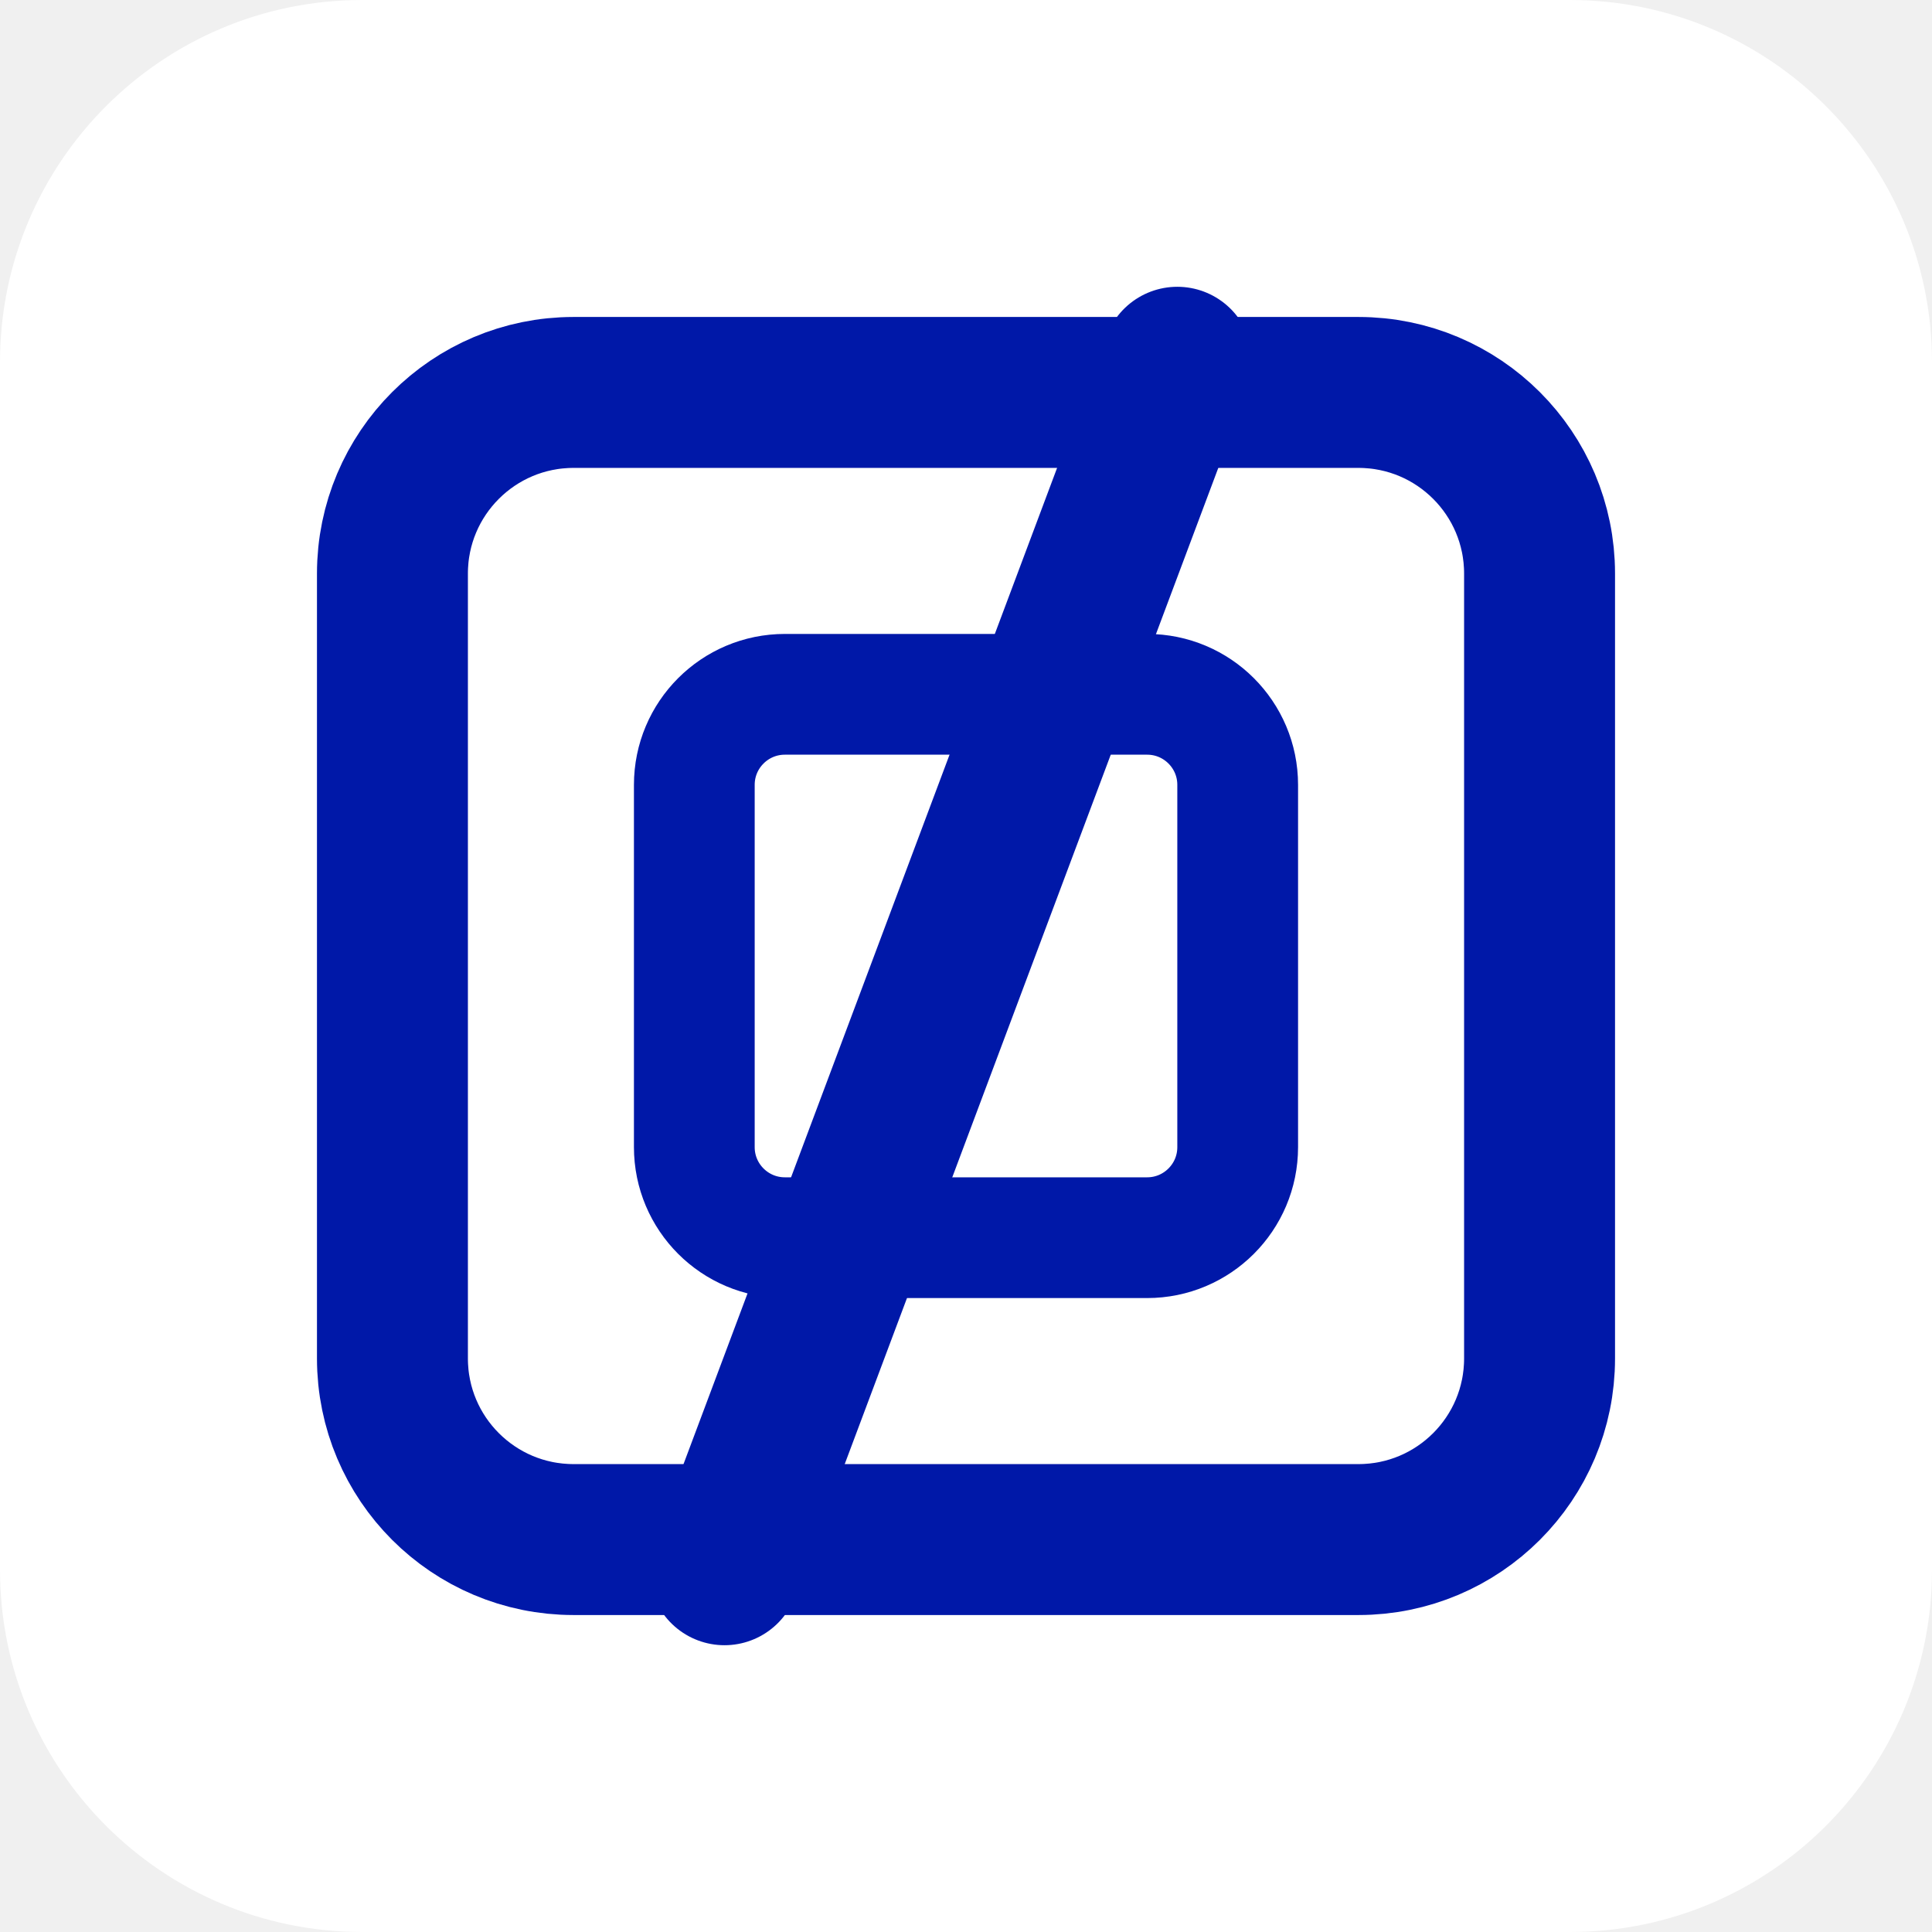
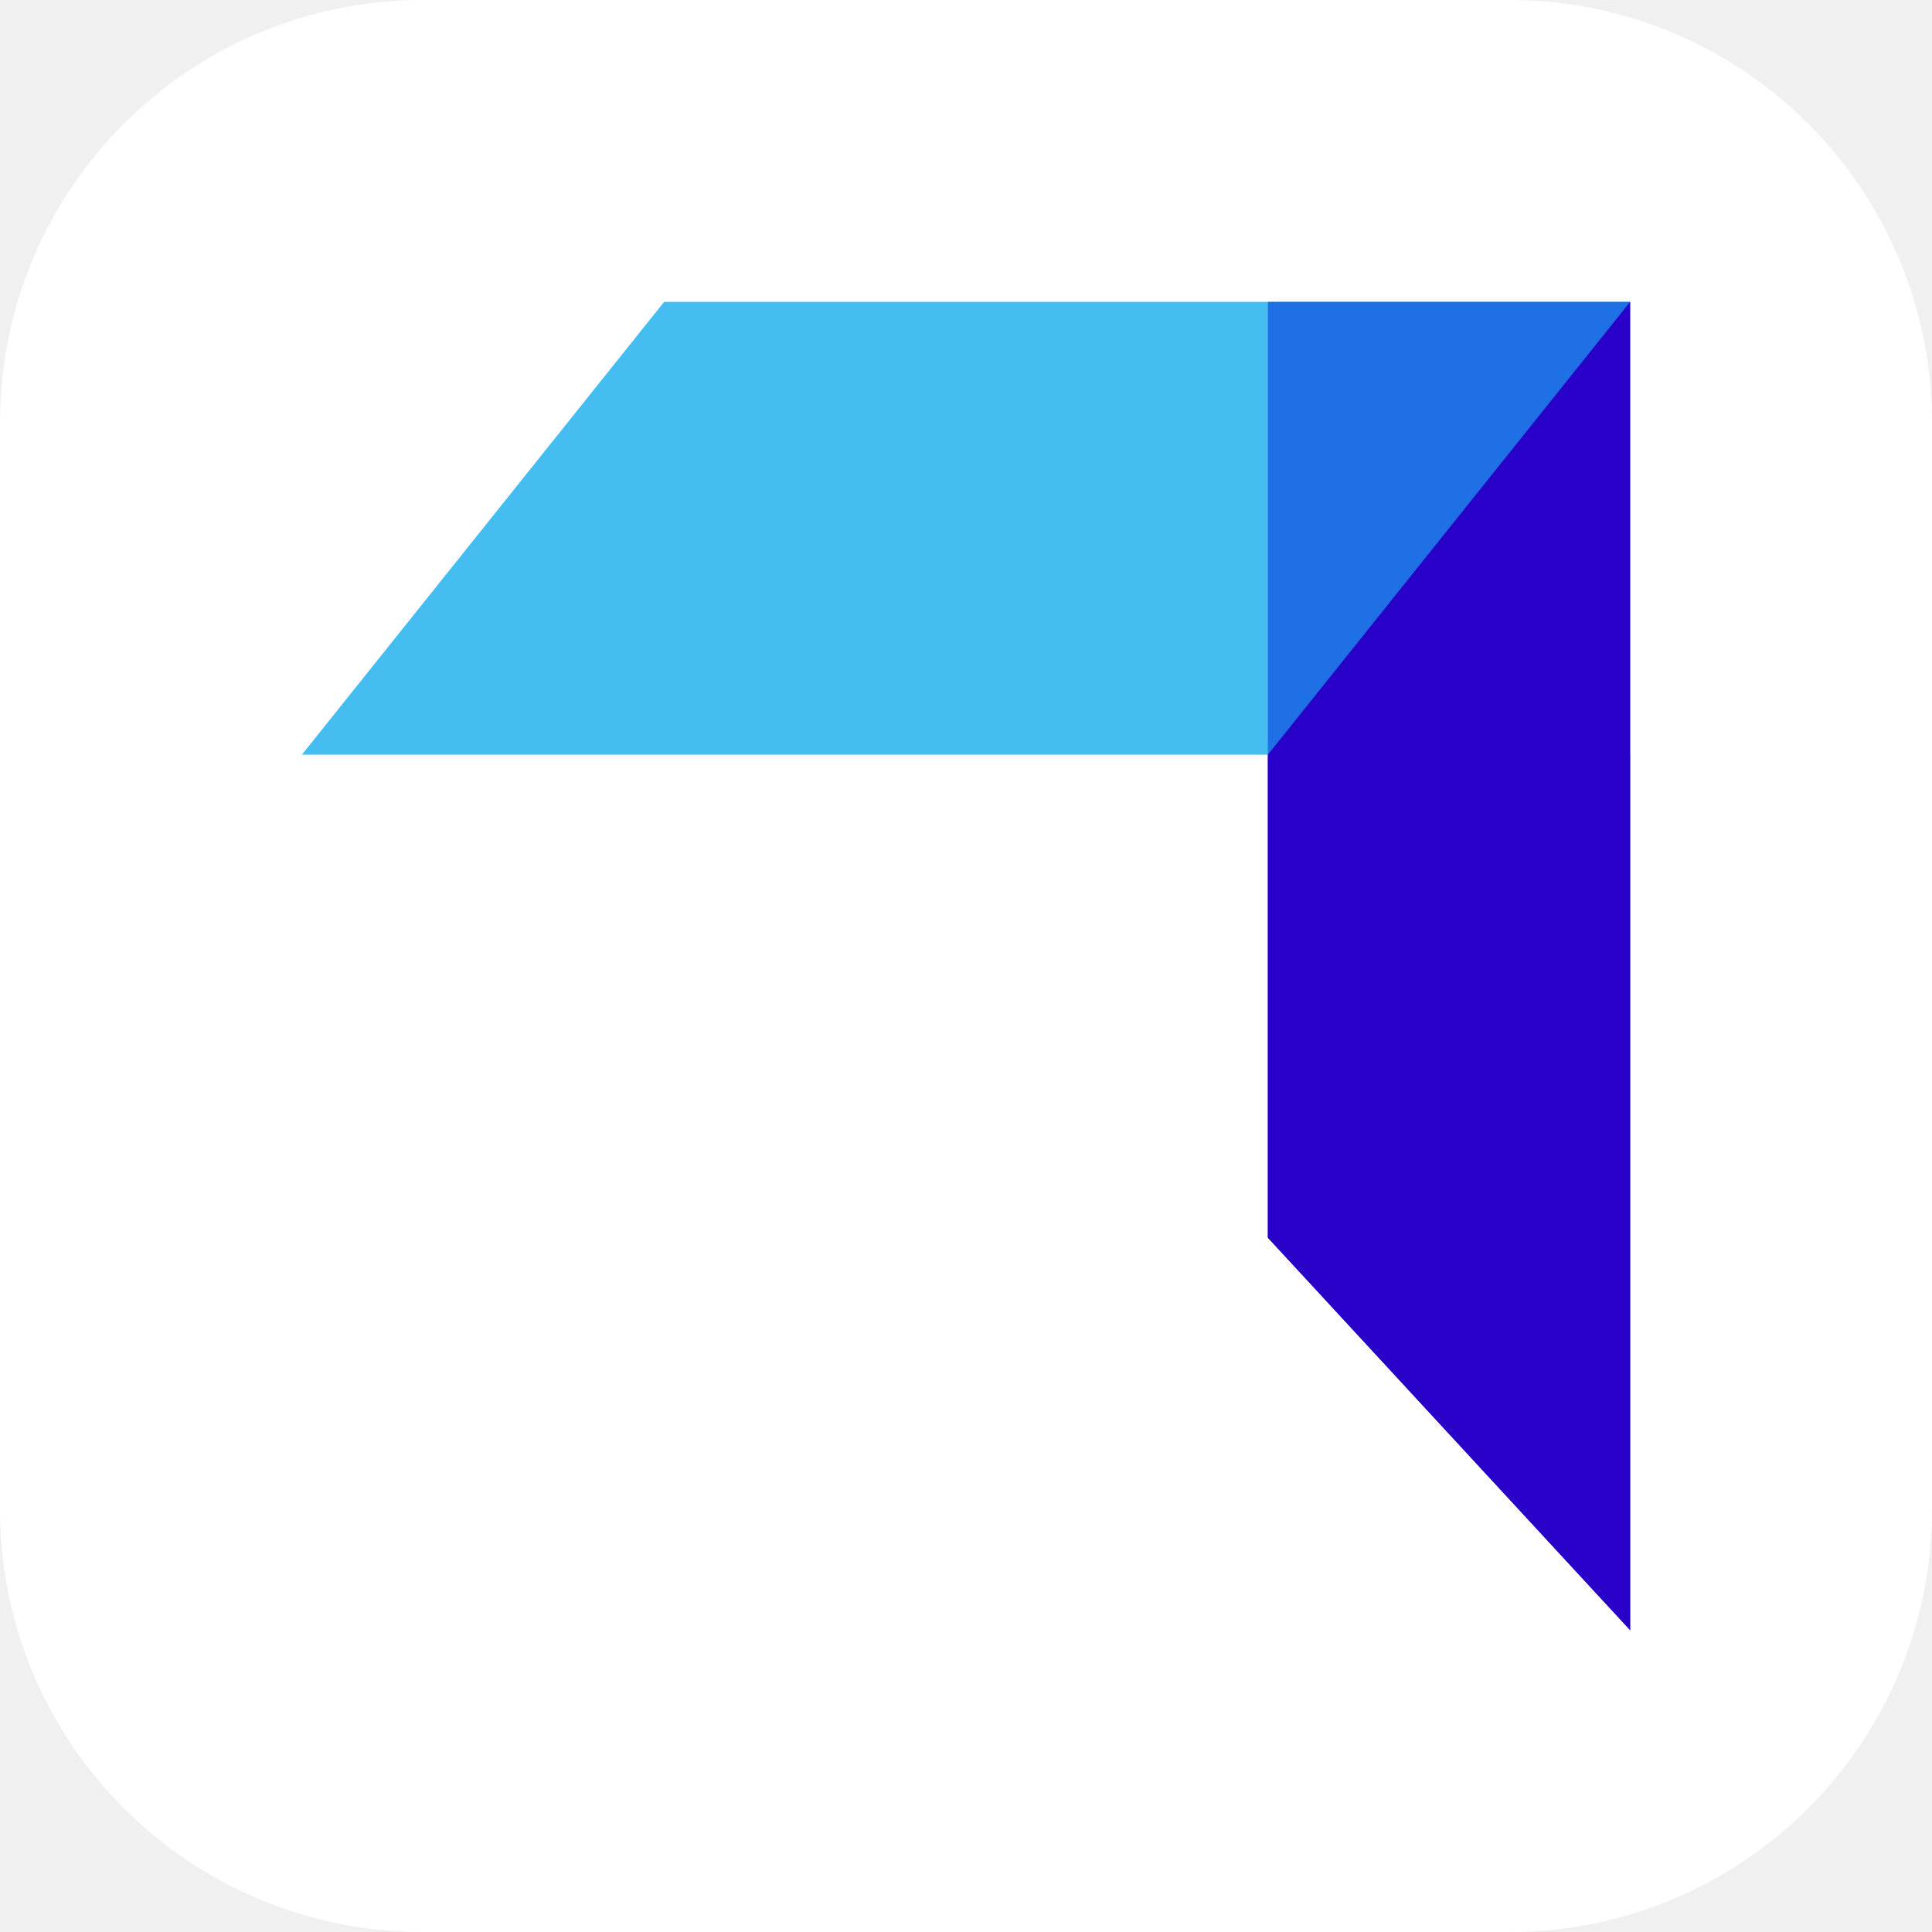
<svg xmlns="http://www.w3.org/2000/svg" viewBox="0 0 64 64">
-   <rect width="64" height="64" rx="12" fill="#ffffff" />
-   <rect x="13" y="13" width="38" height="38" rx="6" fill="none" stroke="#0018a8" stroke-width="5" />
-   <rect x="23" y="23" width="18" height="18" rx="3" fill="none" stroke="#0018a8" stroke-width="4" />
-   <path d="M39 12 24 52" stroke="#0018a8" stroke-width="5" stroke-linecap="round" />
+   <rect width="64" height="64" rx="14" fill="#ffffff" />
+   <path d="M10 25h32L54 10H22Z" fill="#45bdf0" />
+   <path d="M42 25V10h12v15Z" fill="#1f6fe5" />
+   <path d="M42 25h12v29L42 41Z" fill="#1f00c8" />
+   <path d="M54 10v44L42 41V25Z" fill="#2900c8" />
</svg>
